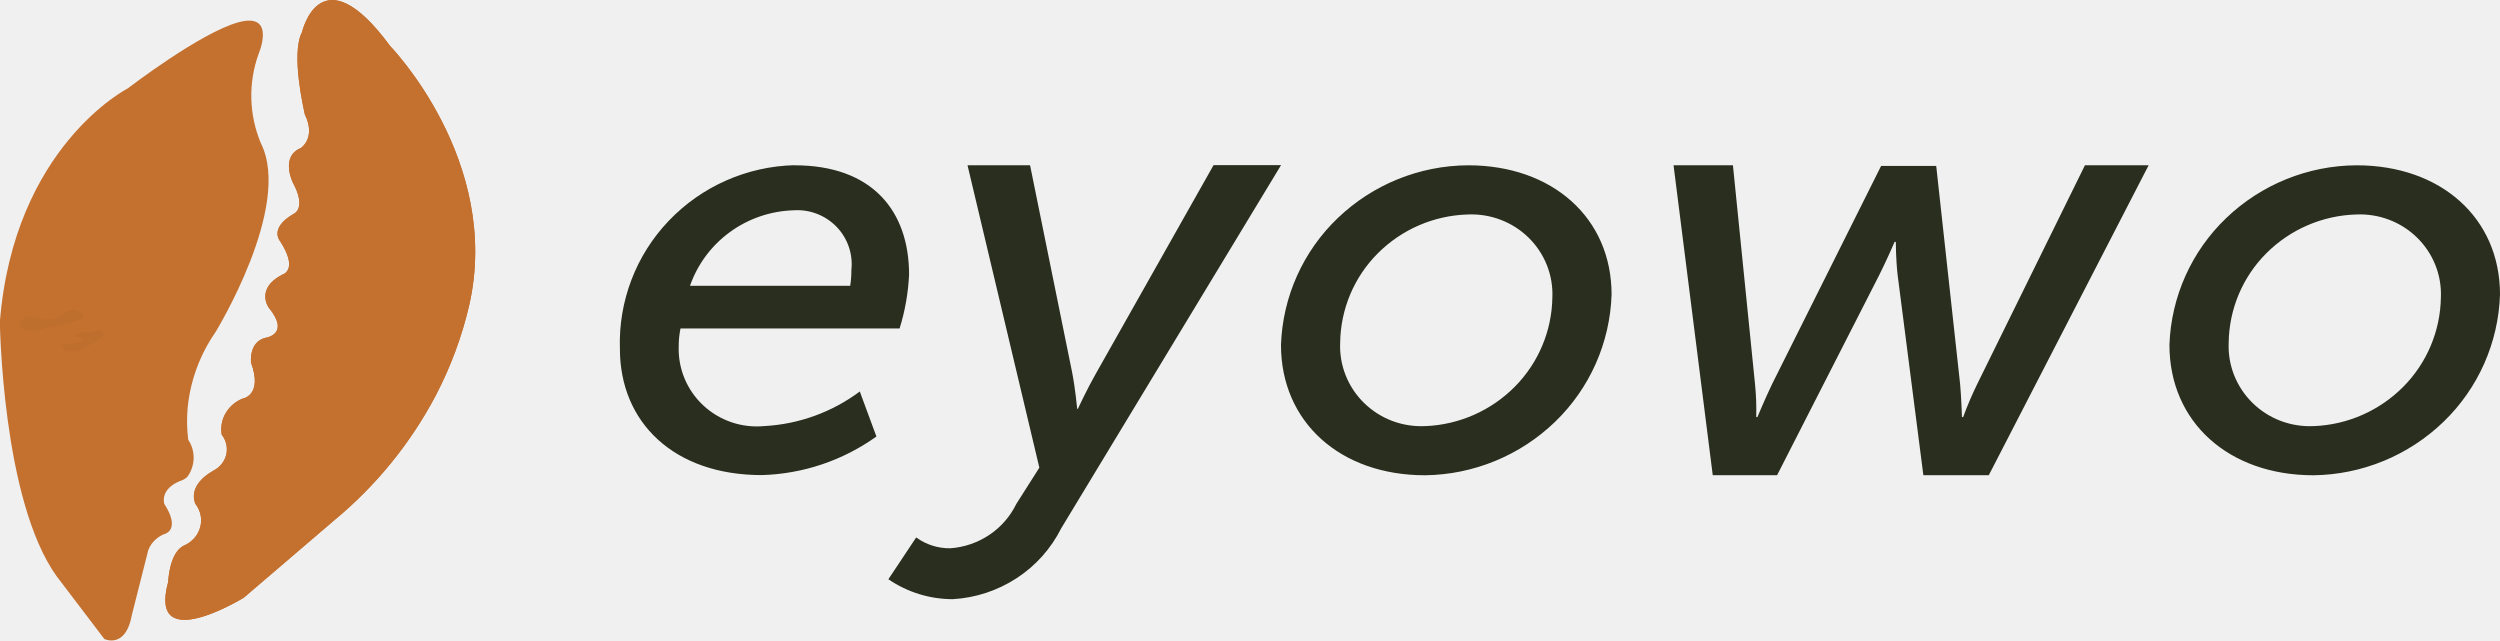
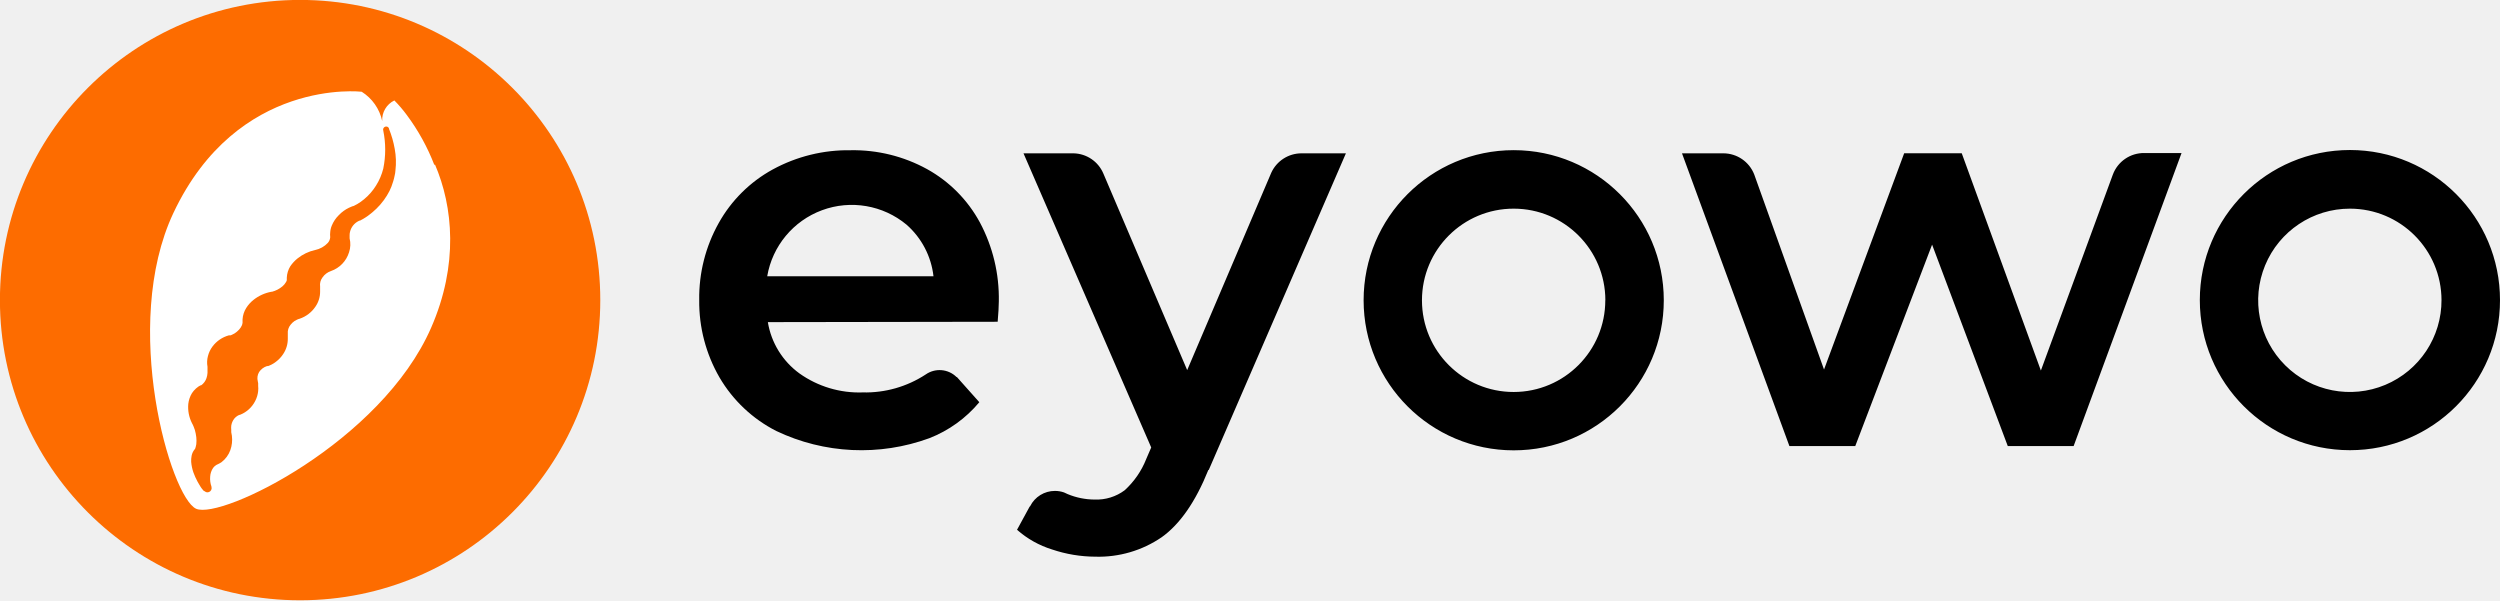
- <svg xmlns="http://www.w3.org/2000/svg" id="Layer_1" data-name="Layer 1" viewBox="0 0 743.06 190.37">
-   <defs>
-     <style>.cls-1,.cls-3{fill:#292e1e}.cls-2{fill:#c4702e}.cls-3{opacity:.04;isolation:isolate}</style>
-   </defs>
-   <path class="cls-1" d="M376.22 440.77c23.12 0 34.06 13.56 34.06 32.5a63.75 63.75 0 0 1-2.82 16h-65.12a26.11 26.11 0 0 0-.53 5.21 22.94 22.94 0 0 0 7.26 17.62 23.35 23.35 0 0 0 18.16 6.18 52.14 52.14 0 0 0 28.4-10.28l4.94 13.38a61.53 61.53 0 0 1-34.06 11.47c-26.12 0-42.18-15.64-42.18-37.54a52.57 52.57 0 0 1 14.48-38 53.47 53.47 0 0 1 37.4-16.57zm16.56 35.81a28.74 28.74 0 0 0 .35-4.68 16 16 0 0 0-4.45-12.9 16.26 16.26 0 0 0-12.82-4.85 33.81 33.81 0 0 0-18.86 6.49 33.36 33.36 0 0 0-11.84 15.95zM422.51 554.6a23.86 23.86 0 0 0 11.65-4 23.39 23.39 0 0 0 8-9.19l6.84-10.77-21.35-89.88h18.59l12.51 61.6c.92 4.68 1.5 10.81 1.5 10.81h.19s2.75-5.92 5.34-10.45l35-62h20.06L455.5 548.66a38.07 38.07 0 0 1-13.22 14.81 38.84 38.84 0 0 1-19 6.26 33.94 33.94 0 0 1-19.15-5.92l8.26-12.43a16.8 16.8 0 0 0 10.12 3.22zM576.44 440.77c25.06 0 42.64 15.64 42.64 38.41A55 55 0 0 1 602.3 517a56.69 56.69 0 0 1-38.66 15.9c-25.23 0-42.82-15.82-42.82-38.74a54.78 54.78 0 0 1 16.89-37.72 56.45 56.45 0 0 1 38.73-15.67zm-12.65 77.52a39.68 39.68 0 0 0 26.56-11.74 38.51 38.51 0 0 0 11.13-26.49 23.39 23.39 0 0 0-1.64-9.64 23.67 23.67 0 0 0-5.45-8.17 24.11 24.11 0 0 0-8.34-5.31 24.42 24.42 0 0 0-9.8-1.55 39.42 39.42 0 0 0-26.67 11.56 38.25 38.25 0 0 0-11.17 26.5 23.47 23.47 0 0 0 1.62 9.72 23.76 23.76 0 0 0 5.48 8.24 24.21 24.21 0 0 0 8.4 5.35 24.5 24.5 0 0 0 9.88 1.52zM637.5 440.77h17.65l6.56 65a76.08 76.08 0 0 1 .36 9.83h.36s2.19-5.29 4.37-9.83l32.39-64.81h16.38l7.1 64.81c.36 3.82.55 9.83.55 9.83h.36a101.93 101.93 0 0 1 4.19-9.83l32-65h18.93l-47.51 92.12h-19.44l-7.65-59.53c-.54-4.73-.54-9.83-.54-9.83h-.36s-2.18 5.1-4.55 9.83l-30.38 59.53h-19.12zM840.5 440.77c25.06 0 42.64 15.64 42.64 38.41A55 55 0 0 1 866.36 517a56.69 56.69 0 0 1-38.65 15.9c-25.23 0-42.82-15.82-42.82-38.74a54.78 54.78 0 0 1 16.89-37.72 56.43 56.43 0 0 1 38.72-15.67zm-12.62 77.52a39.67 39.67 0 0 0 26.56-11.74 38.52 38.52 0 0 0 11.13-26.49 23.35 23.35 0 0 0-1.64-9.64 23.67 23.67 0 0 0-5.45-8.17 24 24 0 0 0-8.33-5.31 24.42 24.42 0 0 0-9.8-1.55 39.42 39.42 0 0 0-26.68 11.55 38.23 38.23 0 0 0-11.17 26.51 23.49 23.49 0 0 0 1.62 9.72 23.86 23.86 0 0 0 5.48 8.24 24.24 24.24 0 0 0 8.4 5.35 24.53 24.53 0 0 0 9.88 1.52z" transform="translate(-140.08 -391.64)" />
-   <path class="cls-2" d="M229.85 401.19s5.51-24 26.2 4.14c0 0 33.28 34.18 23.47 77.14a113.77 113.77 0 0 1-9.89 26.65 121.91 121.91 0 0 1-30.21 37.16l-26.88 23s-28.54 17.57-22.48-4.65c0 0 .3-9.21 5.06-11a8.66 8.66 0 0 0 2.88-2.25 8.07 8.07 0 0 0 1.62-3.18 7.79 7.79 0 0 0 .07-3.52 8 8 0 0 0-1.5-3.23s-2.86-5.25 5.25-9.89a7.58 7.58 0 0 0 2.5-2 7.07 7.07 0 0 0 1.39-2.8 6.85 6.85 0 0 0 0-3.09 7.05 7.05 0 0 0-1.34-2.82 9.42 9.42 0 0 1 1.12-6.35 10.3 10.3 0 0 1 5-4.36s6.18-.85 2.59-10.7c0 0-.77-6.24 4.38-7.42 0 0 7.42-1 .83-9 0 0-3.93-5.57 4-9.72 0 0 5.12-1.18-.59-10 0 0-3.38-3.76 4-8.08 0 0 4.06-1.5-.23-9.37 0 0-3.76-7.71 2.41-10.21 0 0 4.61-3 1.18-10 .02-.12-4.33-17.86-.83-24.45z" transform="translate(-140.08 -391.64)" />
-   <path class="cls-2" d="M229.85 401.19s5.51-24 26.2 4.14c0 0 33.28 34.18 23.47 77.14a113.77 113.77 0 0 1-9.89 26.65 121.91 121.91 0 0 1-30.21 37.16l-26.88 23s-28.54 17.57-22.48-4.65c0 0 .3-9.21 5.06-11a8.66 8.66 0 0 0 2.88-2.25 8.07 8.07 0 0 0 1.62-3.18 7.79 7.79 0 0 0 .07-3.52 8 8 0 0 0-1.5-3.23s-2.86-5.25 5.25-9.89a7.58 7.58 0 0 0 2.5-2 7.07 7.07 0 0 0 1.39-2.8 6.85 6.85 0 0 0 0-3.09 7.05 7.05 0 0 0-1.34-2.82 9.42 9.42 0 0 1 1.12-6.35 10.3 10.3 0 0 1 5-4.36s6.18-.85 2.59-10.7c0 0-.77-6.24 4.38-7.42 0 0 7.42-1 .83-9 0 0-3.93-5.57 4-9.72 0 0 5.12-1.18-.59-10 0 0-3.38-3.76 4-8.08 0 0 4.06-1.5-.23-9.37 0 0-3.76-7.71 2.41-10.21 0 0 4.61-3 1.18-10 .02-.12-4.33-17.86-.83-24.45z" transform="translate(-140.08 -391.64)" />
-   <path class="cls-2" d="M216.92 407.72s5.41-12.49-5.88-9.48-33 19.68-33 19.68-33.83 17.24-38 69.41c0 0 .66 53.1 16.91 75.63l14.15 18.61s6.36 3.08 8.19-7.22l4.86-19.2a8.08 8.08 0 0 1 2-3 8.4 8.4 0 0 1 3.14-1.91s4.47-1.34-.39-8.85c0 0-1.39-4.25 4.59-6.74a5.67 5.67 0 0 0 2.23-1.24 9.59 9.59 0 0 0 .3-11.07 44.55 44.55 0 0 1-.16-9.54 47.34 47.34 0 0 1 8.19-22.31s23.09-37.49 13.55-56.32a36.57 36.57 0 0 1-.68-26.45z" transform="translate(-140.08 -391.64)" />
-   <path class="cls-3" d="M170.29 491.84a1.33 1.33 0 0 0 .4-.49 1 1 0 0 0 .08-.56 1.29 1.29 0 0 0-.46-.54 2 2 0 0 0-.77-.32c-.85-.17-1.12.28-2.69.53-1.1.17-1.63.06-3.42.36-.51.09-.9.17-1 .35s.29.33 1.22.87c1.14.64 1.24.75 1.22.87 0 .4-1.48.64-1.94.7-1.18.19-1.87.09-3.42.37-.62.11-.9.19-1 .35-.26.39.41 1.08 1 1.4 2.8 1.43 9.38-2.56 10.78-3.89zM164.64 485.55c0 1.71-6 2.21-13.66 4.17a5.32 5.32 0 0 1-2.64 0c-.31-.08-1.88-.5-2.11-1.52a1.9 1.9 0 0 1 .09-.83 1.94 1.94 0 0 1 .43-.71c1.88-2.17 6.39 1.29 10.79-.83 1.84-.89 2.45-2.17 4.2-2.08 1.31.1 2.89.93 2.9 1.8z" transform="translate(-140.08 -391.64)" />
+ <svg xmlns="http://www.w3.org/2000/svg" viewBox="0 0 347.46 83.43">
+   <g data-name="Layer 2">
+     <g data-name="Layer 1">
+       <path d="M129.74 38.4h-23.11A11.92 11.92 0 0 1 126 31.23a11.23 11.23 0 0 1 3.74 7.17m8.92 6.32c.1-1.22.16-2.16.16-2.82a22.4 22.4 0 0 0-2.64-11 18.59 18.59 0 0 0-7.32-7.39 21.27 21.27 0 0 0-10.63-2.63 21.9 21.9 0 0 0-10.83 2.67A19.1 19.1 0 0 0 99.89 31a21.26 21.26 0 0 0-2.71 10.71A21 21 0 0 0 100 52.46a19.28 19.28 0 0 0 7.89 7.44 27.49 27.49 0 0 0 21.28 1 17.17 17.17 0 0 0 6.94-5L133 52.41h-.05a3.36 3.36 0 0 0-4.3-.36 15.29 15.29 0 0 1-8.74 2.49 14.32 14.32 0 0 1-8.8-2.64 11 11 0 0 1-4.39-7.13ZM168 65.31l19.06-44h-6.19a4.62 4.62 0 0 0-4.18 2.69L165 51.44l-11.65-27.32a4.6 4.6 0 0 0-4.15-2.81h-6.95L160 62.19l-.69 1.6a11.64 11.64 0 0 1-3 4.35 6.54 6.54 0 0 1-4.16 1.29 9.84 9.84 0 0 1-3.77-.76 5.79 5.79 0 0 1-.5-.23 3.79 3.79 0 0 0-1.26-.21 3.84 3.84 0 0 0-3.45 2.13.22.22 0 0 1-.07.06l-1.75 3.21a13.29 13.29 0 0 0 4.88 2.74 19 19 0 0 0 6 1 15.53 15.53 0 0 0 9.22-2.7q3.82-2.72 6.49-9.35m55.17-23.6A12.74 12.74 0 1 1 210.38 29a12.74 12.74 0 0 1 12.74 12.73m8.12 0a20.86 20.86 0 1 0-20.86 20.86 20.85 20.85 0 0 0 20.86-20.86M288.2 62l15-40.73h-5.17a4.6 4.6 0 0 0-4.38 3l-10 27.23-11-30.2h-8l-11.14 30.06-9.7-27.11a4.61 4.61 0 0 0-4.29-2.94h-5.75L248.7 62h9.15l10.68-28 10.52 28Zm51.13-20.33A12.74 12.74 0 1 1 326.6 29a12.73 12.73 0 0 1 12.73 12.73m8.13 0a20.86 20.86 0 1 0-20.86 20.84 20.85 20.85 0 0 0 20.86-20.86" />
+       <path d="M83.43 41.71a41.72 41.72 0 1 0-41.72 41.72 41.72 41.72 0 0 0 41.72-41.72" style="fill:#fd6c00" />
+       <path d="M54.15 26.51A9.42 9.42 0 0 1 52.32 29a11.36 11.36 0 0 1-1.19 1c-.21.14-.42.29-.65.42a2.89 2.89 0 0 1-.35.19l-.09.05h-.07l-.11.05a2.25 2.25 0 0 0-1.21 1.5 1.82 1.82 0 0 0-.06.46 1.64 1.64 0 0 0 0 .22.43.43 0 0 0 0 .11v.13a3.46 3.46 0 0 1-.08 1.94 4 4 0 0 1-2.51 2.6 2.34 2.34 0 0 0-1.18.89 1.71 1.71 0 0 0-.33 1.26v.68a3.62 3.62 0 0 1-.65 2.12 4.3 4.3 0 0 1-2.2 1.68l-.2.06-.18.08-.33.18a2.39 2.39 0 0 0-.54.51 1.7 1.7 0 0 0-.39 1.25v.09a1.25 1.25 0 0 1 0 .19v.4a3.76 3.76 0 0 1-.65 2.16 4.2 4.2 0 0 1-1 1.06 3.51 3.51 0 0 1-.61.39l-.33.15-.16.06h-.14a2.07 2.07 0 0 0-1.1.83 1.68 1.68 0 0 0-.18 1.29l.05.26v.37a3.57 3.57 0 0 1 0 .73 3.82 3.82 0 0 1-.41 1.37 4 4 0 0 1-2.06 1.9.83.83 0 0 1-.21.06.94.94 0 0 0-.22.12 1.9 1.9 0 0 0-.4.35 2.08 2.08 0 0 0-.44 1 2.91 2.91 0 0 0 0 .59v.32a4 4 0 0 1 .09.5 4.33 4.33 0 0 1-.22 2 3.66 3.66 0 0 1-1.23 1.67l-.23.14-.23.12-.17.08-.11.06a1.55 1.55 0 0 0-.42.39 2.4 2.4 0 0 0-.41 1.22 3.29 3.29 0 0 0 .18 1.38v.06a.56.56 0 0 1-.35.69.53.53 0 0 1-.43 0l-.35-.21-.13-.17-.13-.16a2.9 2.9 0 0 1-.19-.29 5.88 5.88 0 0 1-.35-.6 9.39 9.39 0 0 1-.58-1.29 6.08 6.08 0 0 1-.31-1.47 3.54 3.54 0 0 1 .06-.84 2 2 0 0 1 .44-.92l.06-.06v-.06a1.16 1.16 0 0 0 .06-.15 2.26 2.26 0 0 0 .09-.41 4.33 4.33 0 0 0 0-1 6.18 6.18 0 0 0-.2-1c-.05-.16-.11-.31-.17-.46s-.07-.15-.1-.23l-.05-.1-.07-.13a4.93 4.93 0 0 1-.52-2.7 3.63 3.63 0 0 1 .51-1.49 3.33 3.33 0 0 1 .55-.64 2.88 2.88 0 0 1 .34-.27 1.18 1.18 0 0 0 .19-.11l.14-.07h.06a2 2 0 0 0 .74-1 2.69 2.69 0 0 0 .14-.73V50.98a3.41 3.41 0 0 1 .06-1.49 3.78 3.78 0 0 1 .64-1.34 4.26 4.26 0 0 1 2.26-1.54H32.04l.19-.08.37-.19a3.22 3.22 0 0 0 .63-.53 2.09 2.09 0 0 0 .41-.64 1.11 1.11 0 0 0 .07-.29.62.62 0 0 0 0-.13v-.36a3.34 3.34 0 0 1 .52-1.6 4.48 4.48 0 0 1 1-1.11 5.62 5.62 0 0 1 2.49-1.13h.08a3.73 3.73 0 0 0 1.44-.74 2.21 2.21 0 0 0 .5-.59 1 1 0 0 0 .12-.27.5.5 0 0 0 0-.12.11.11 0 0 0 0-.05v-.19a3.31 3.31 0 0 1 .49-1.59 5.12 5.12 0 0 1 1-1.08 6 6 0 0 1 2.43-1.17 3.32 3.32 0 0 0 1.79-1 1.33 1.33 0 0 0 .32-.73.22.22 0 0 0 0-.08v-.07a2.18 2.18 0 0 1 0-.51 2.94 2.94 0 0 1 .22-1 4.38 4.38 0 0 1 1-1.48 4.83 4.83 0 0 1 1.38-1l.39-.17.19-.07h.05a5.2 5.2 0 0 0 .52-.27 6.83 6.83 0 0 0 1-.71 7.72 7.72 0 0 0 1.63-1.88 8.08 8.08 0 0 0 1-2.35 13.16 13.16 0 0 0 0-5.27.43.43 0 0 1 .26-.55.41.41 0 0 1 .53.23v.06a13.76 13.76 0 0 1 .8 2.79 10 10 0 0 1 .1 3c0 .25-.07.51-.12.76s-.11.5-.19.75a8.75 8.75 0 0 1-.56 1.44m6.29-3.68a29.19 29.19 0 0 0-3.86-7 18.43 18.43 0 0 0-1.71-2 3 3 0 0 0-1.69 2.86 6.39 6.39 0 0 0-2.85-4.07S33 10.72 24.1 29.6c-7.37 15.66-.36 39.55 3.16 41.11S53 61.4 59.92 45.55c3.83-8.76 3.06-16.83.52-22.72" style="fill:#fff" />
+     </g>
+   </g>
</svg>
